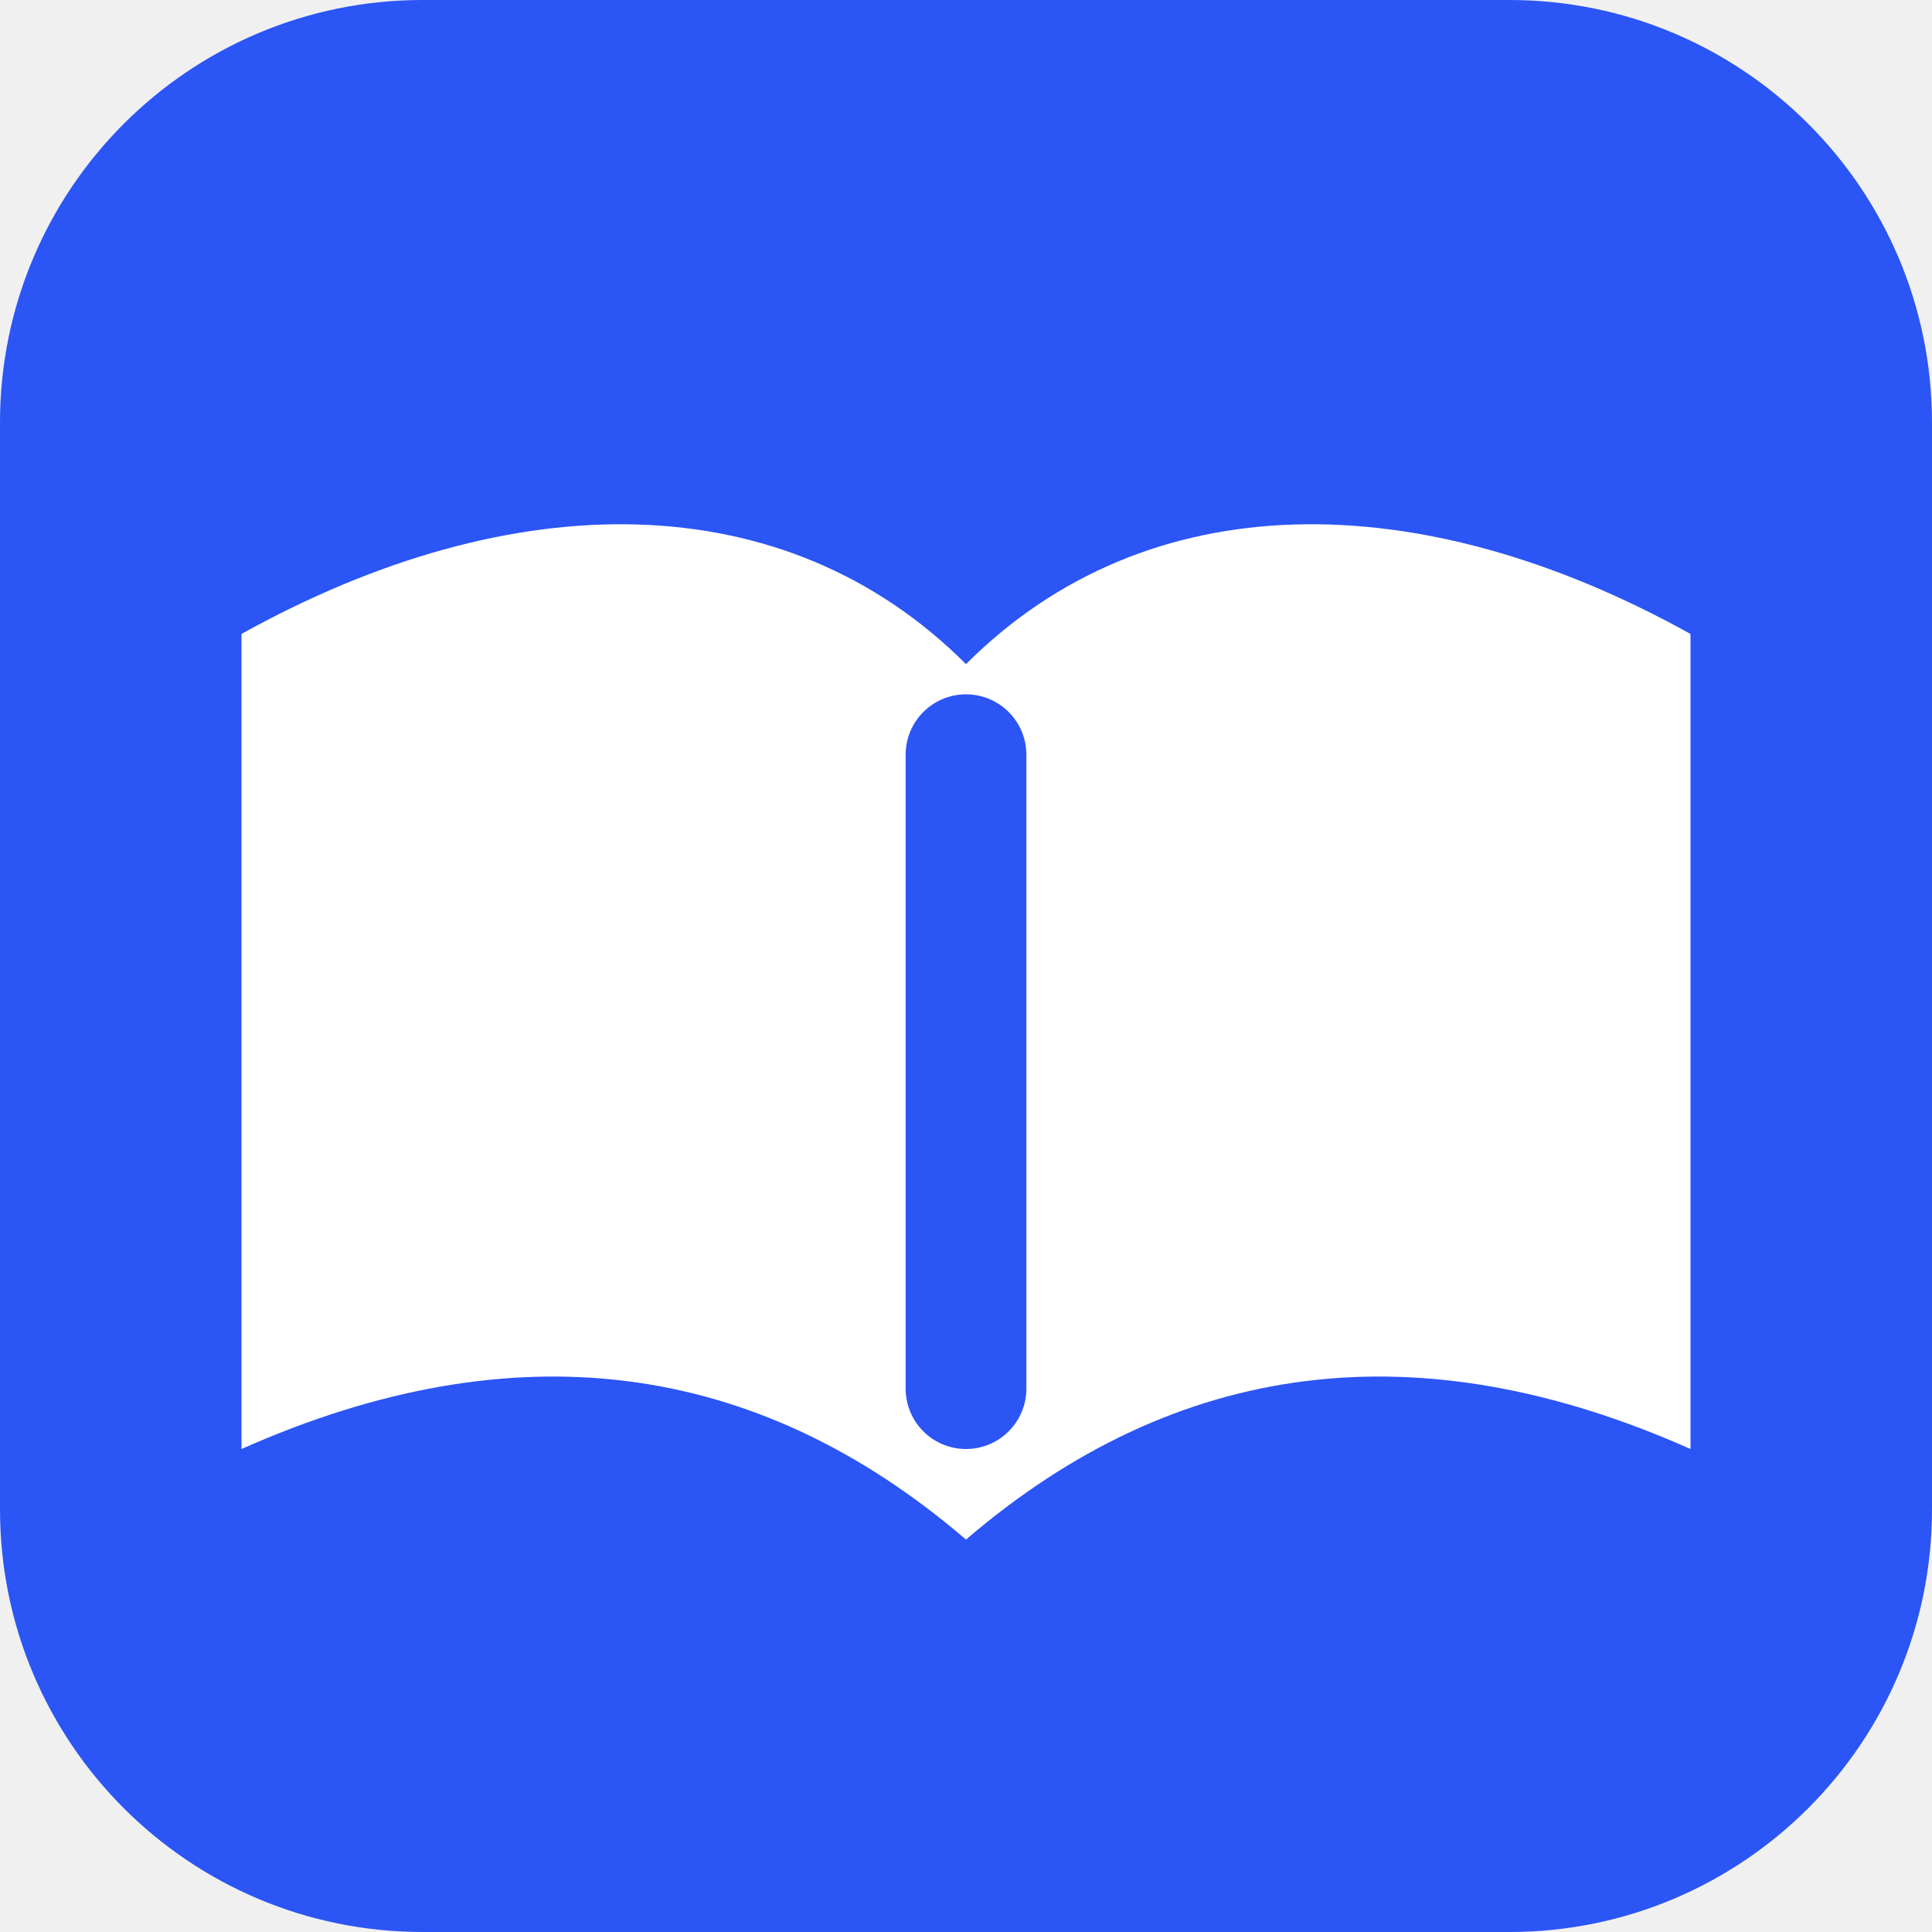
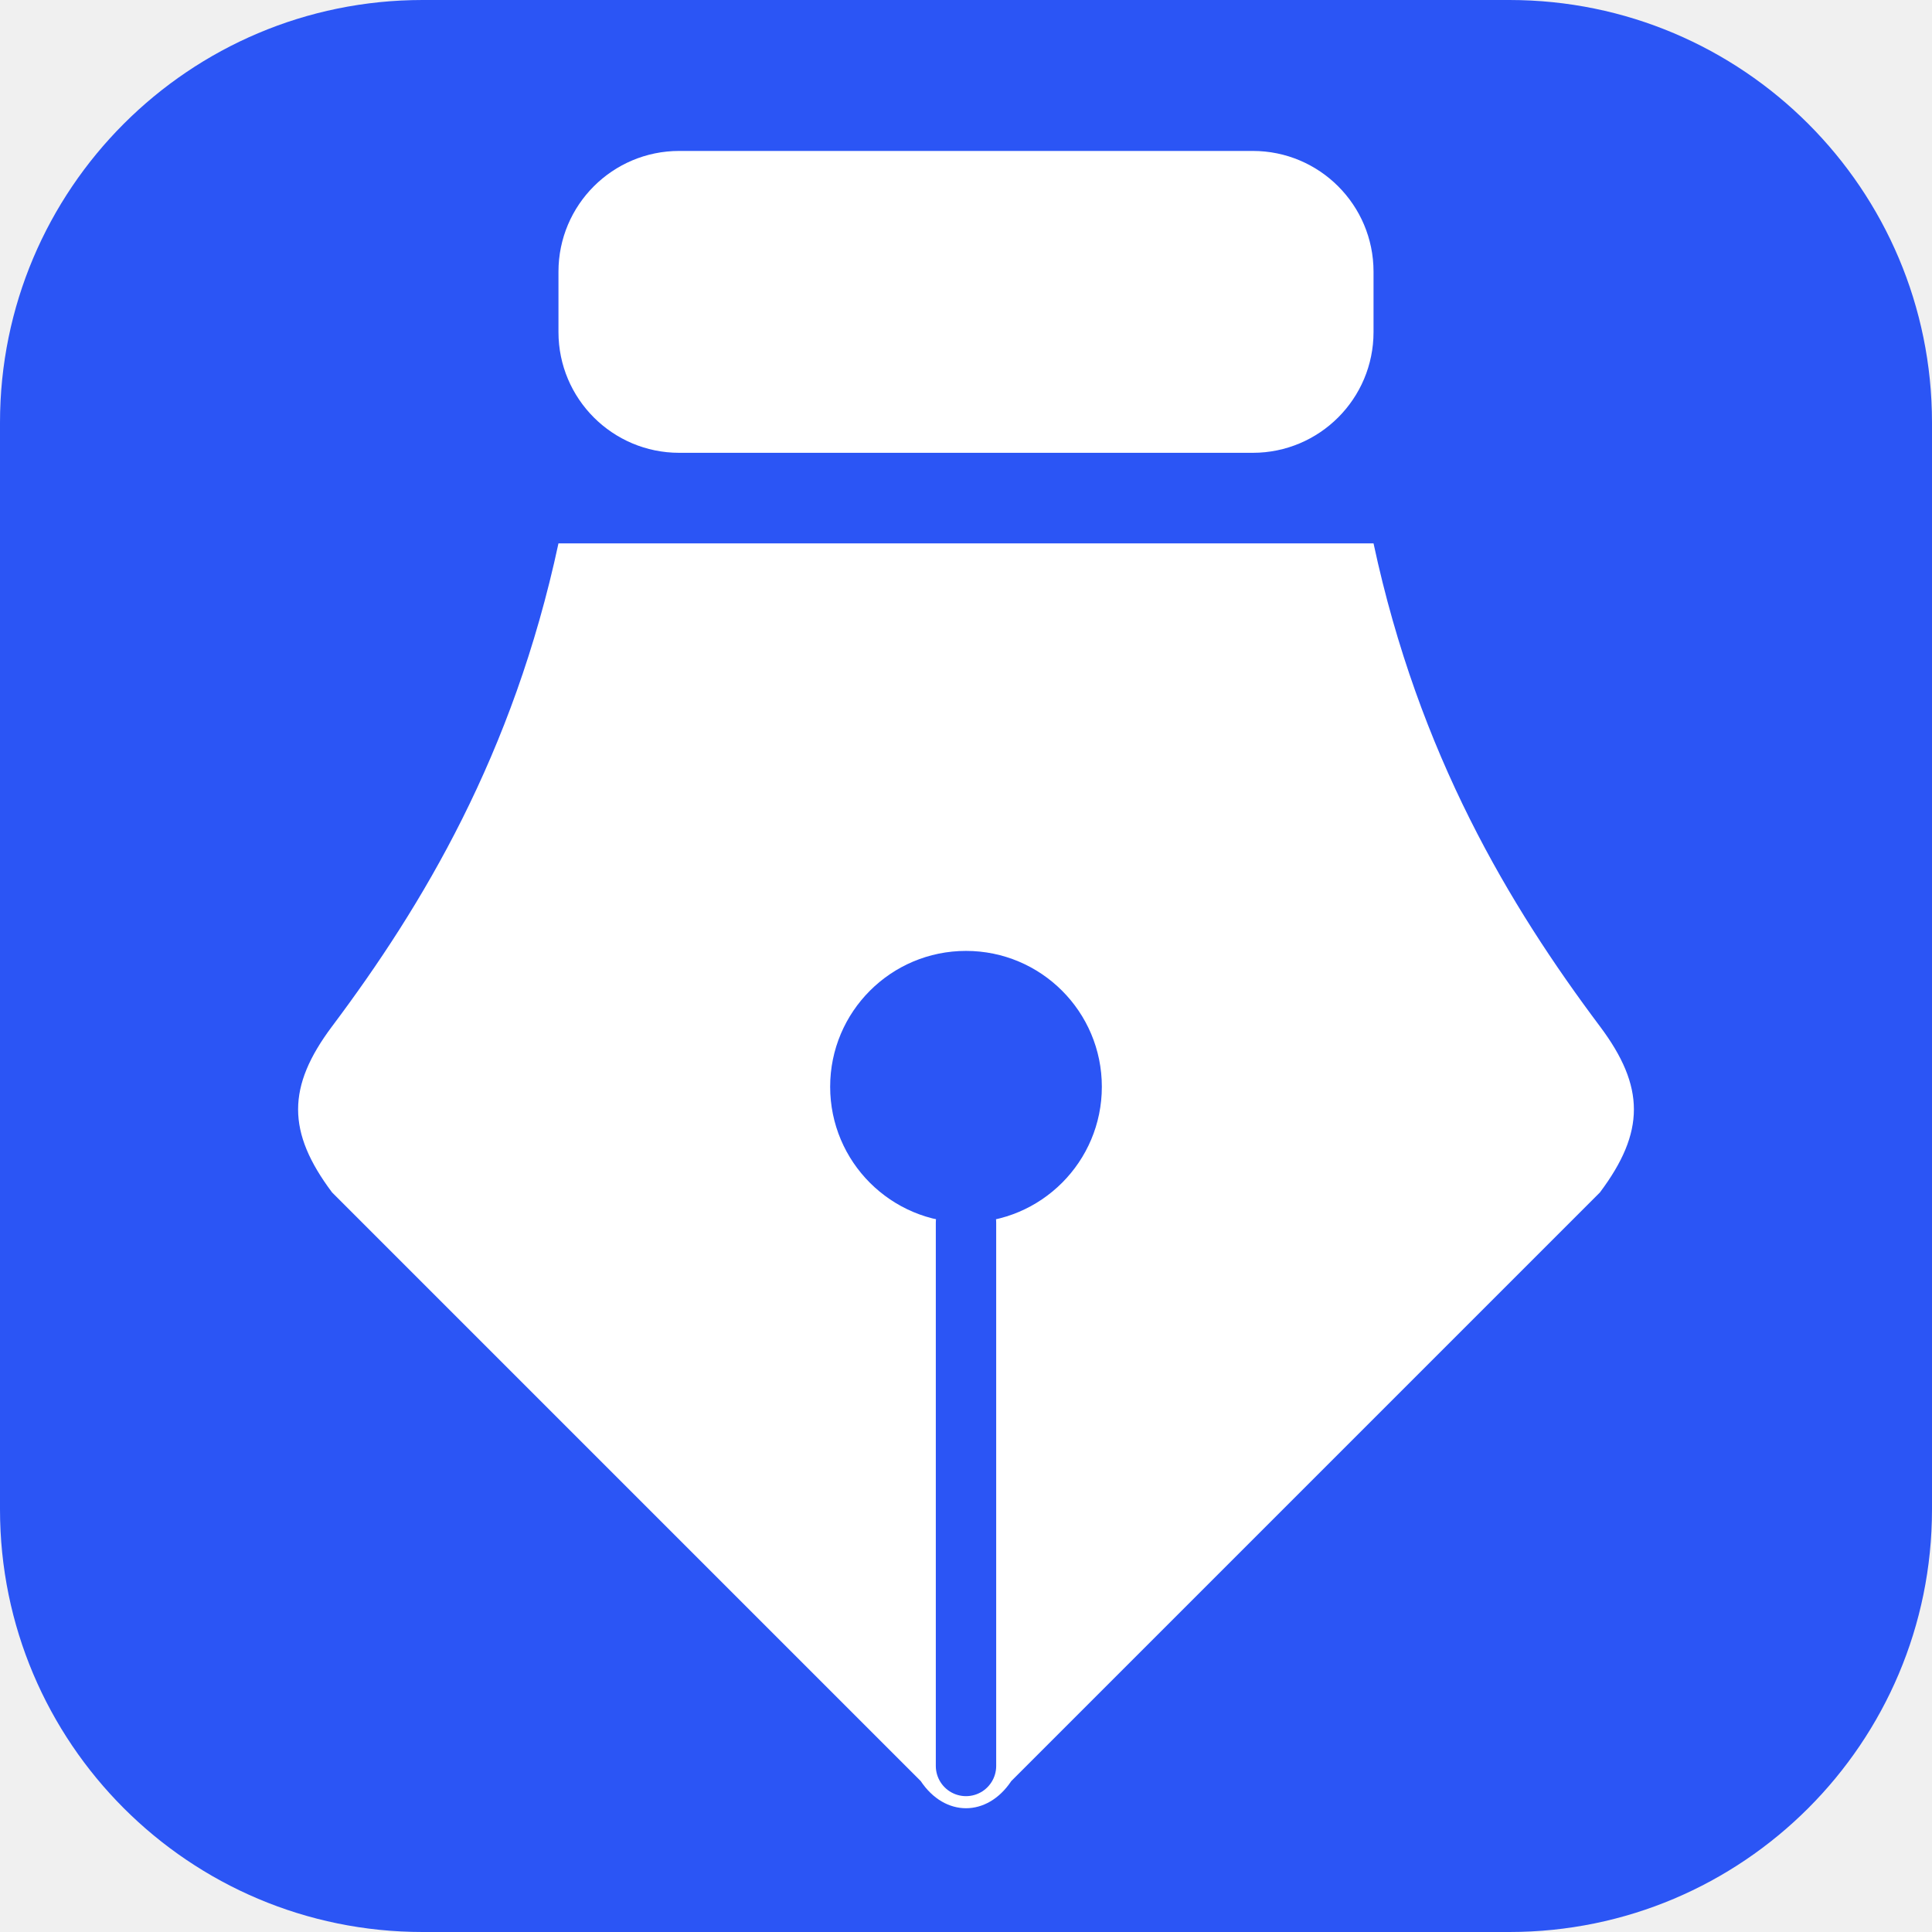
<svg xmlns="http://www.w3.org/2000/svg" viewBox="0 0 64 64">
  <rect width="64" height="64" rx="14" fill="#2b55f5" />
-   <path d="M8 21c9-5 18-5 24 1v29c-7-6-15-7-24-3V21Z" fill="#fff" />
-   <path d="M56 21c-9-5-18-5-24 1v29c7-6 15-7 24-3V21Z" fill="#fff" />
-   <path d="M32 25v21" fill="none" stroke="#2b55f5" stroke-width="4" stroke-linecap="round" />
+   <rect x="18.5" y="5" width="27" height="10" rx="4" fill="#fff" />
+   <path d="M18.5 18h27c1.5 7 4.5 12 7.5 16 1.5 2 1.5 3.5 0 5.5L33.5 59c-.8 1.2-2.2 1.2-3 0L11 39.5c-1.5-2-1.5-3.5 0-5.5 3-4 6-9 7.5-16Z" fill="#fff" />
+   <circle cx="32" cy="36" r="4.5" fill="#2b55f5" />
+   <path d="M32 40.5v18" fill="none" stroke="#2b55f5" stroke-width="2" stroke-linecap="round" />
</svg>
